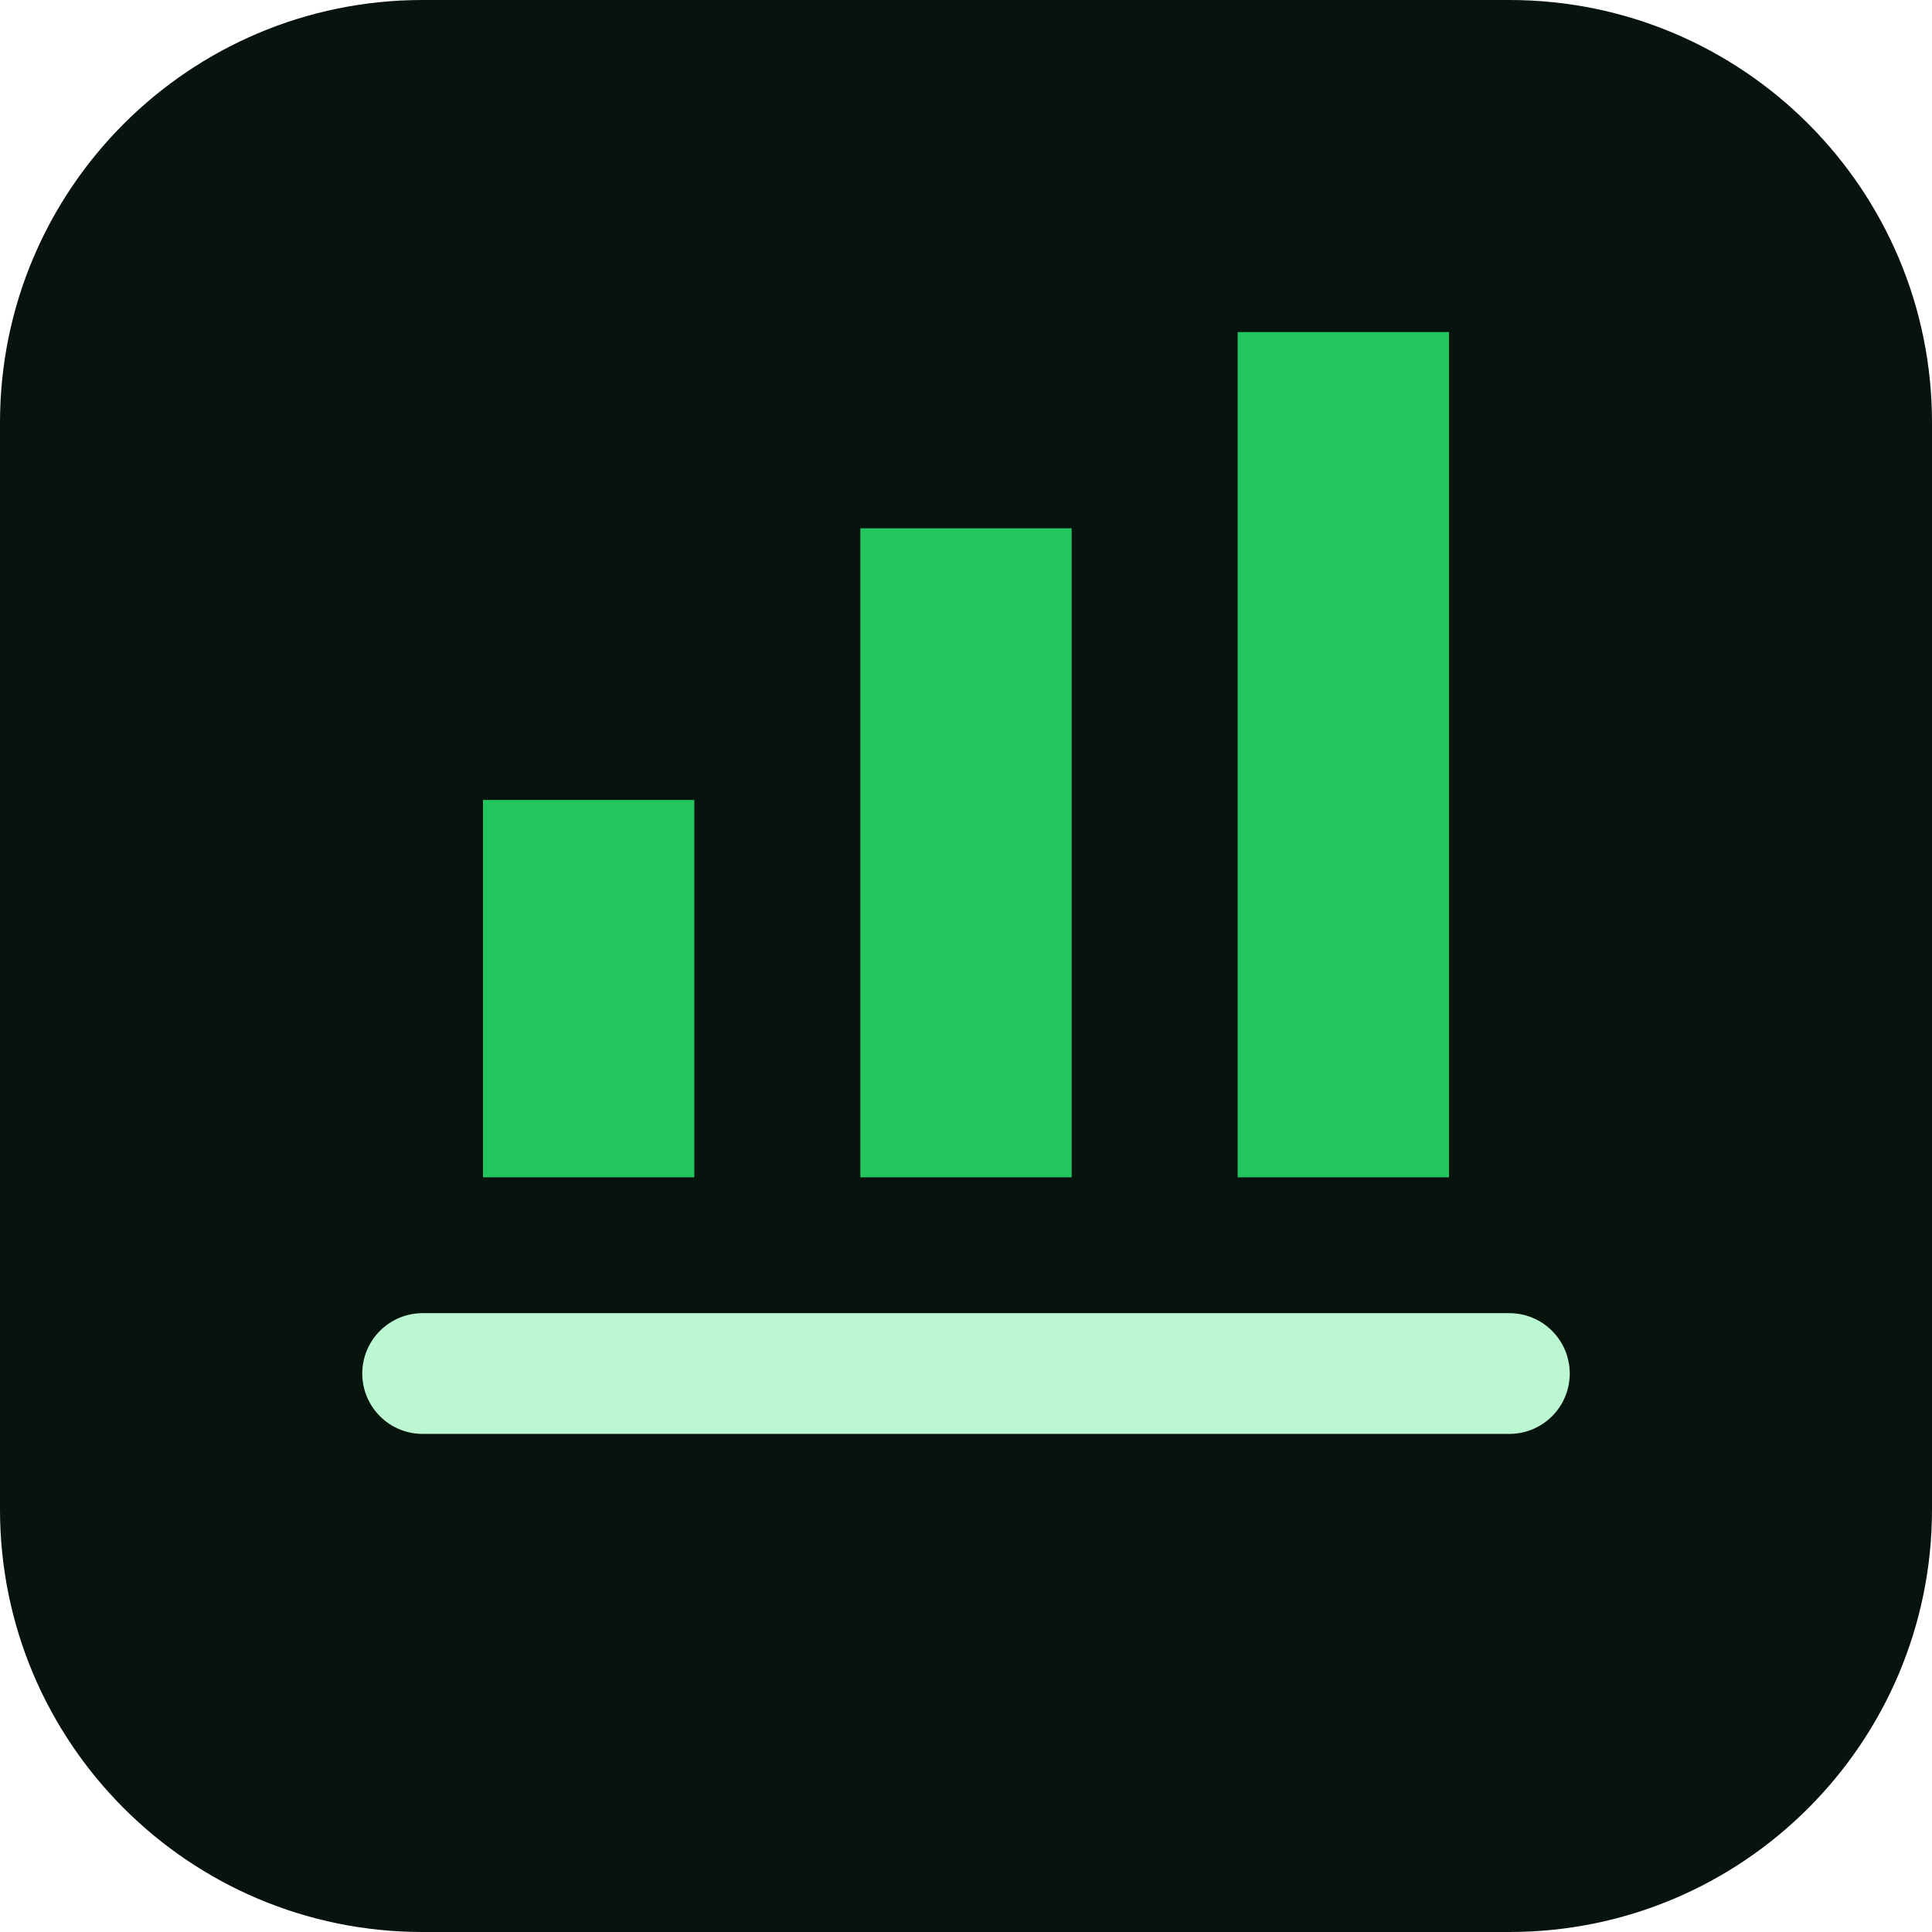
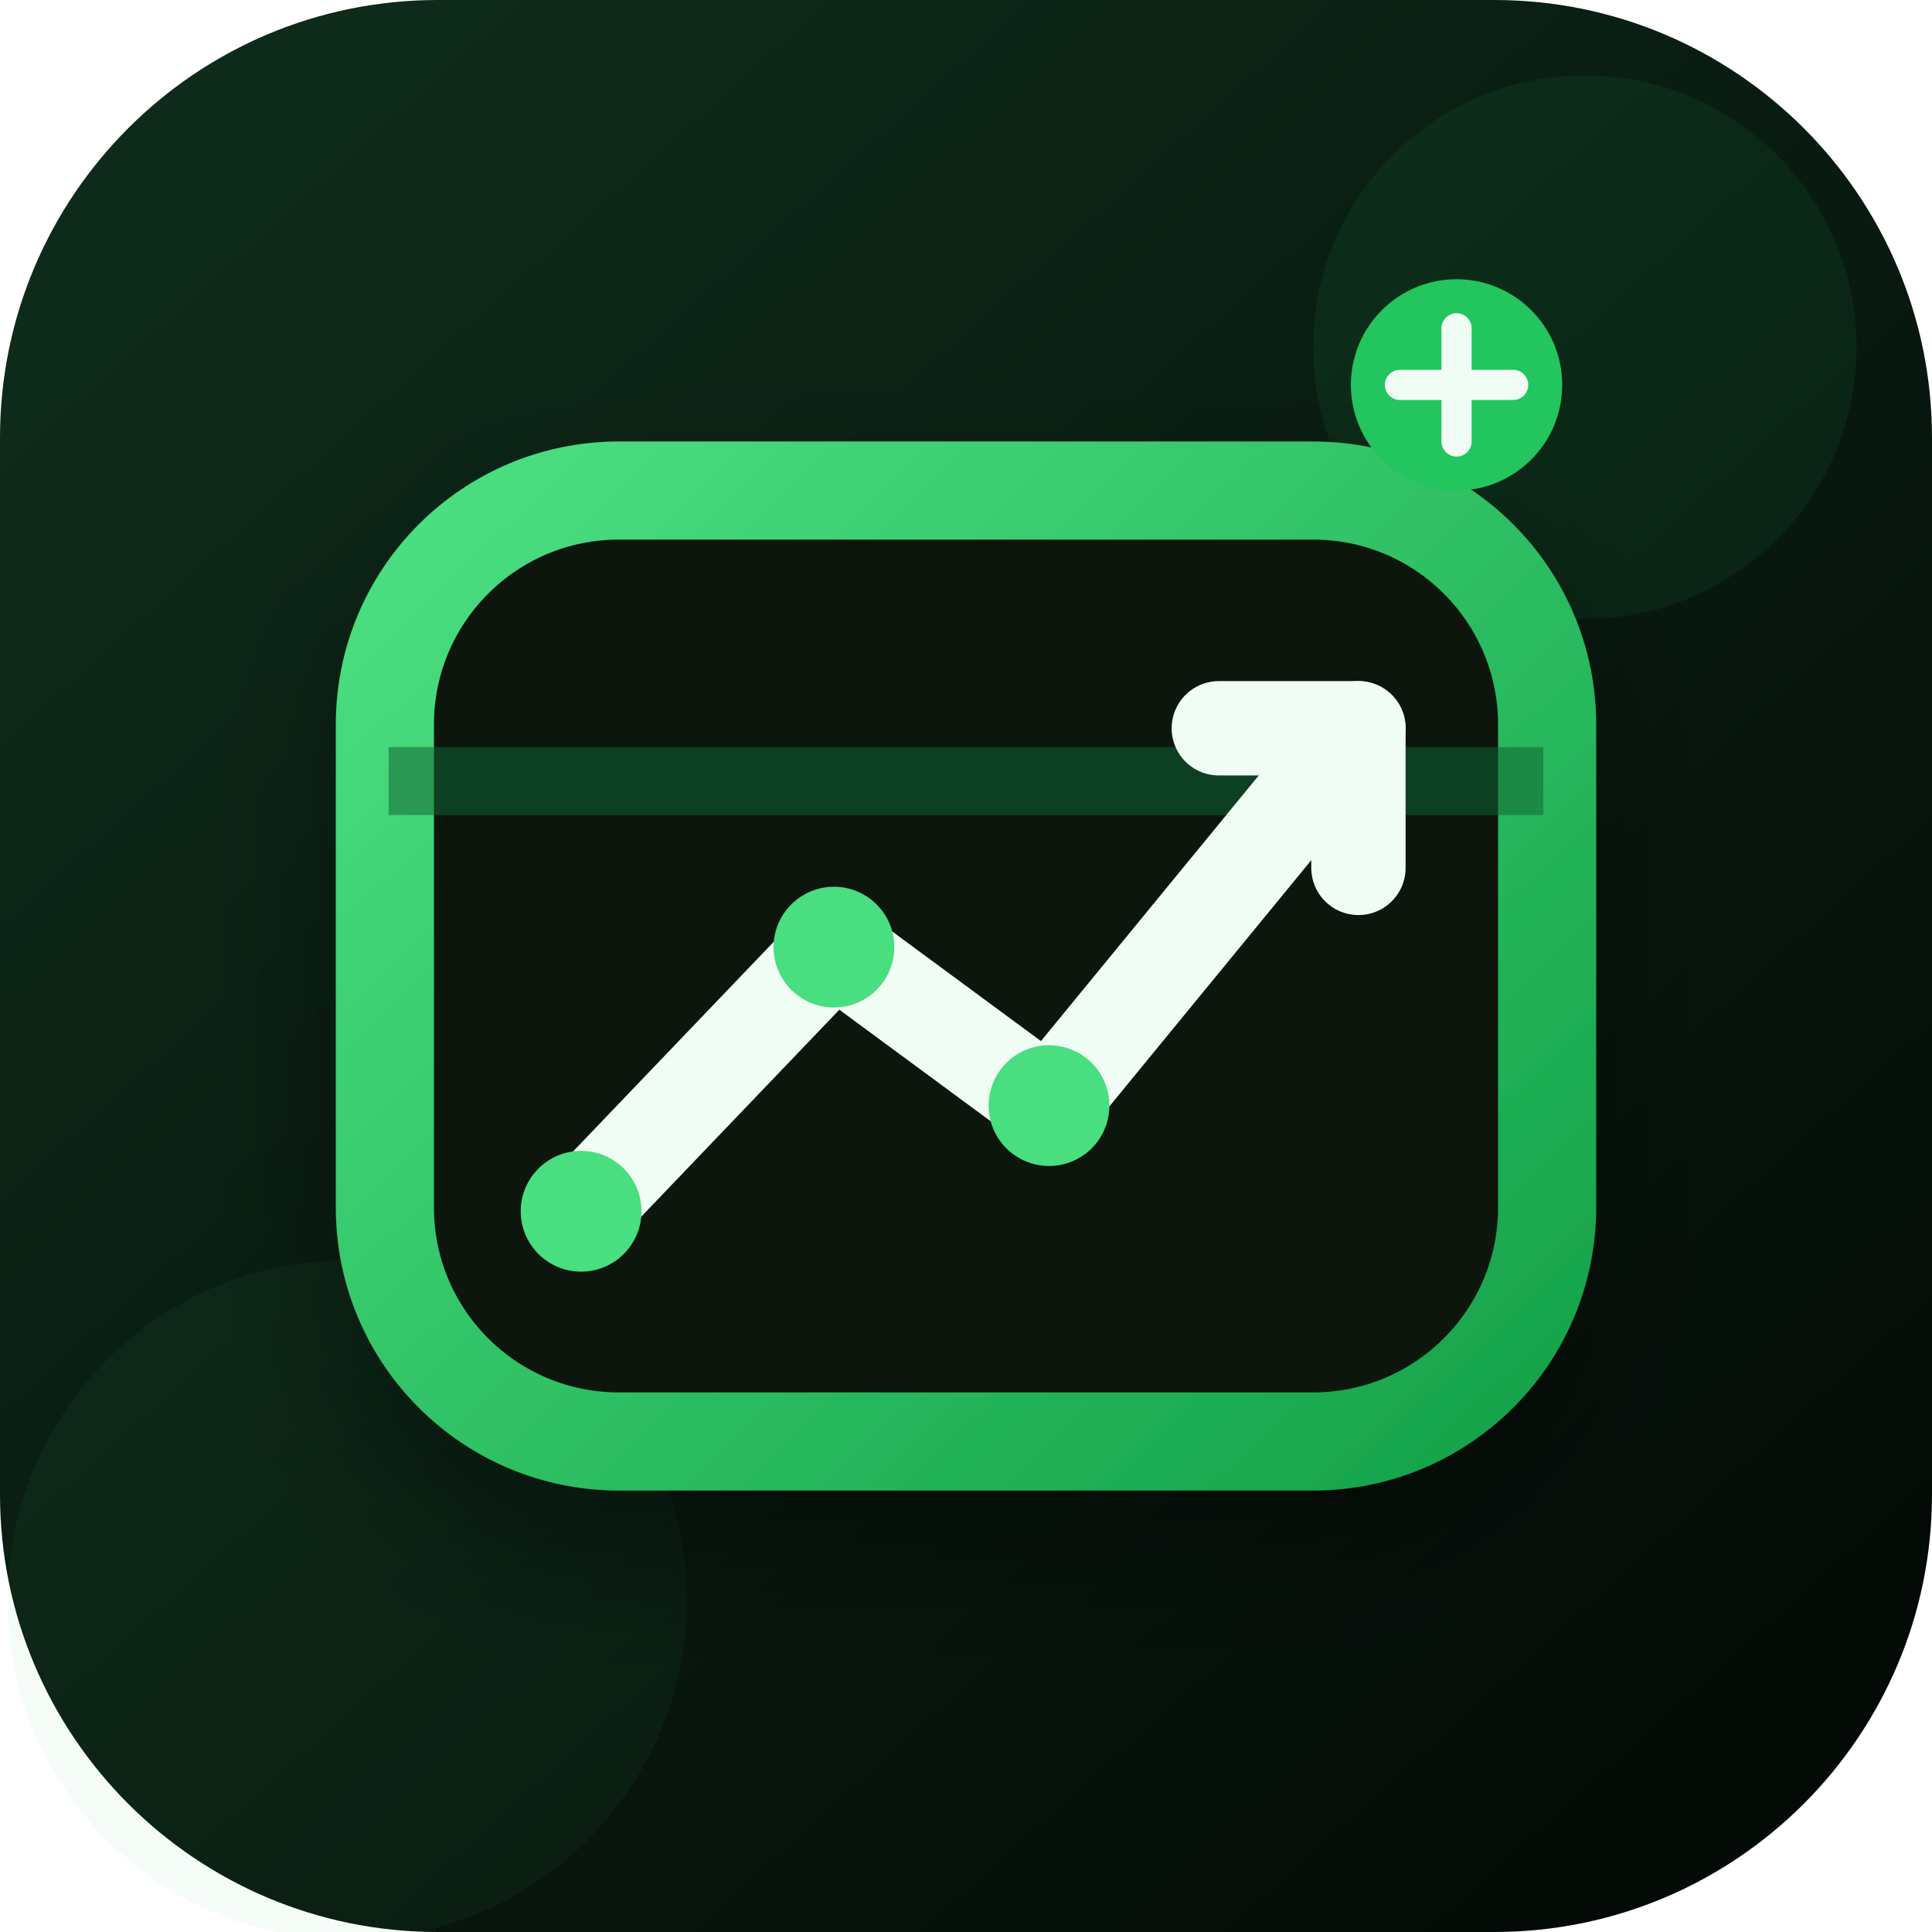
- <svg xmlns="http://www.w3.org/2000/svg" viewBox="0 0 128 128">
-   <rect width="128" height="128" rx="28" fill="#07130d" />
-   <path d="M32 78h14V53H32zm25 0h14V35H57zm25 0h14V22H82z" fill="#22c55e" />
-   <path d="M28 91h72" stroke="#bbf7d0" stroke-width="8" stroke-linecap="round" />
+ <svg xmlns="http://www.w3.org/2000/svg" viewBox="0 0 512 512" role="img" aria-labelledby="title desc">
+   <defs>
+     <linearGradient id="bg" x1="72" y1="48" x2="446" y2="464" gradientUnits="userSpaceOnUse">
+       <stop stop-color="#0E2A1A" />
+       <stop offset="1" stop-color="#040B07" />
+     </linearGradient>
+     <linearGradient id="green" x1="126" y1="122" x2="390" y2="394" gradientUnits="userSpaceOnUse">
+       <stop stop-color="#4ADE80" />
+       <stop offset="1" stop-color="#16A34A" />
+     </linearGradient>
+     <filter id="shadow" x="-30%" y="-30%" width="160%" height="160%">
+       <feDropShadow dx="0" dy="18" stdDeviation="18" flood-color="#000000" flood-opacity=".35" />
+     </filter>
+   </defs>
+   <rect width="512" height="512" rx="116" fill="url(#bg)" />
+   <circle cx="420" cy="92" r="72" fill="#22C55E" opacity=".08" />
+   <circle cx="92" cy="424" r="90" fill="#4ADE80" opacity=".05" />
+   <g filter="url(#shadow)">
+     <rect x="102" y="130" width="308" height="252" rx="62" fill="#0A1710" stroke="url(#green)" stroke-width="26" />
+     <path d="M103 207h306" stroke="#166534" stroke-width="18" opacity=".55" />
+     <path d="M154 321l67-70 57 42 82-100" fill="none" stroke="#F0FDF4" stroke-width="25" stroke-linecap="round" stroke-linejoin="round" />
+     <path d="M323 193h37v37" fill="none" stroke="#F0FDF4" stroke-width="25" stroke-linecap="round" stroke-linejoin="round" />
+     <circle cx="154" cy="321" r="16" fill="#4ADE80" />
+     <circle cx="221" cy="251" r="16" fill="#4ADE80" />
+     <circle cx="278" cy="293" r="16" fill="#4ADE80" />
+   </g>
+   <g transform="translate(386 102)">
+     <circle r="28" fill="#22C55E" />
+     <path d="M0-15V15M-15 0H15" stroke="#F0FDF4" stroke-width="8" stroke-linecap="round" />
+   </g>
</svg>
